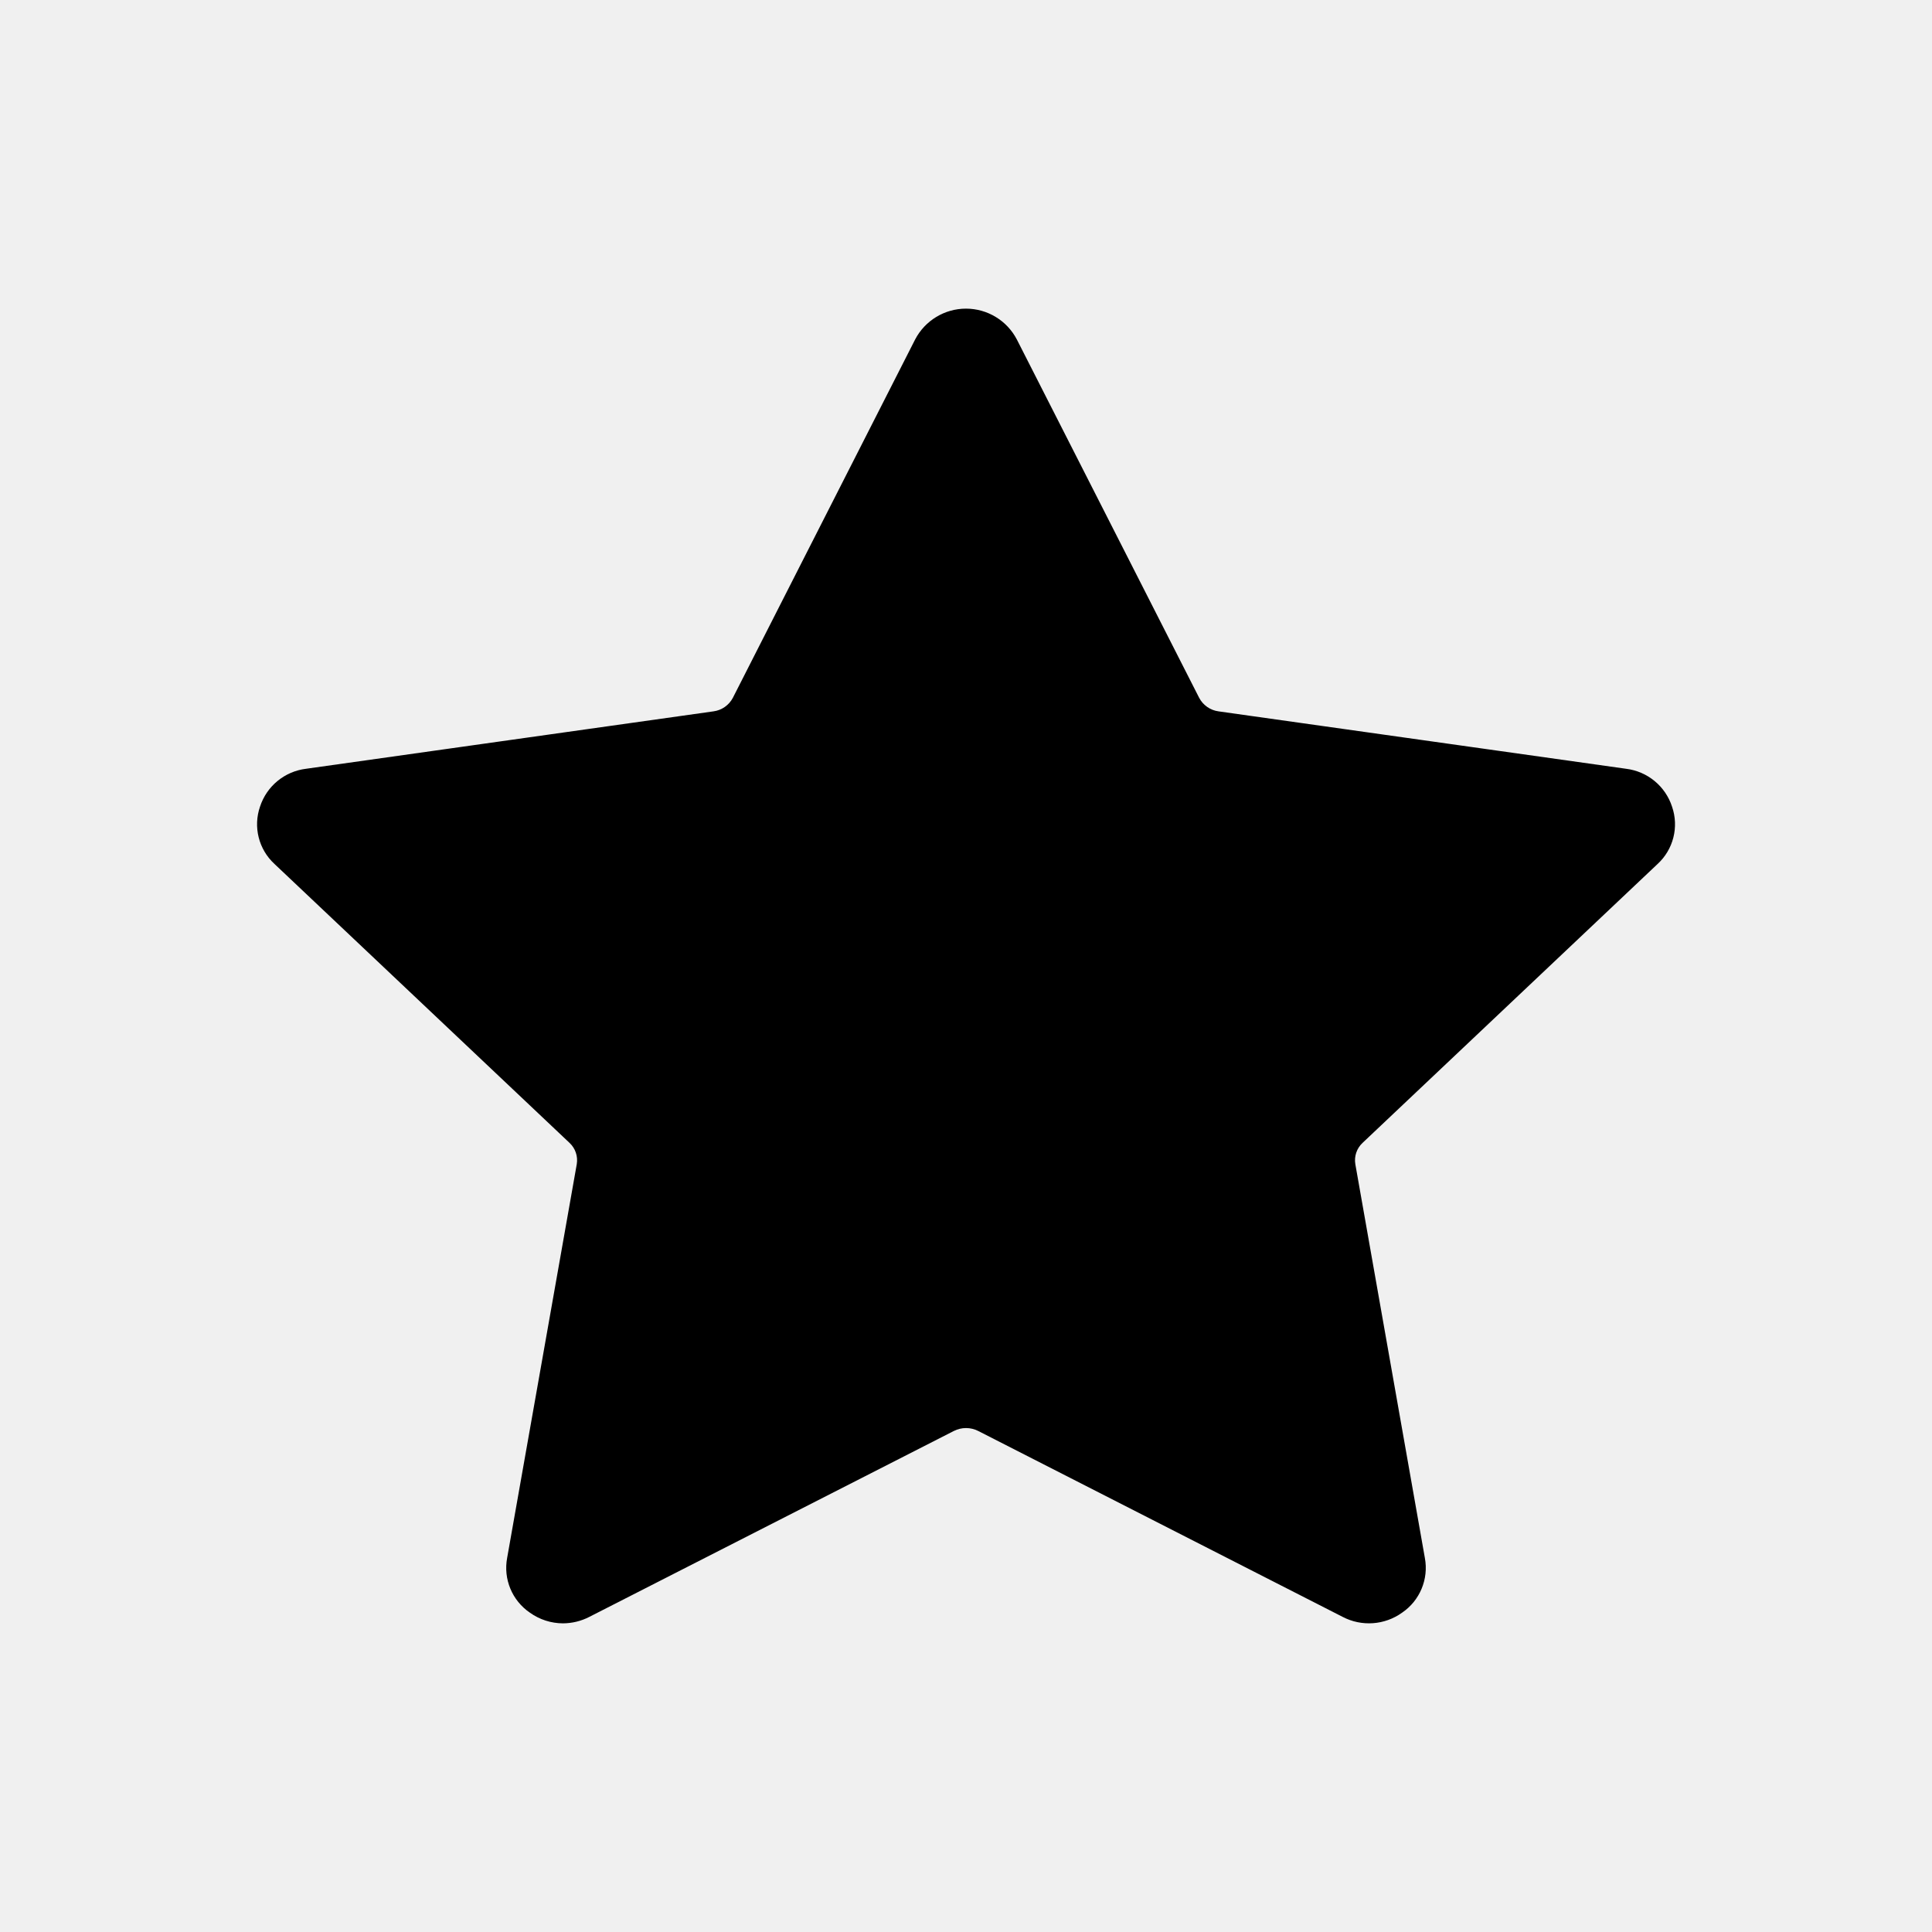
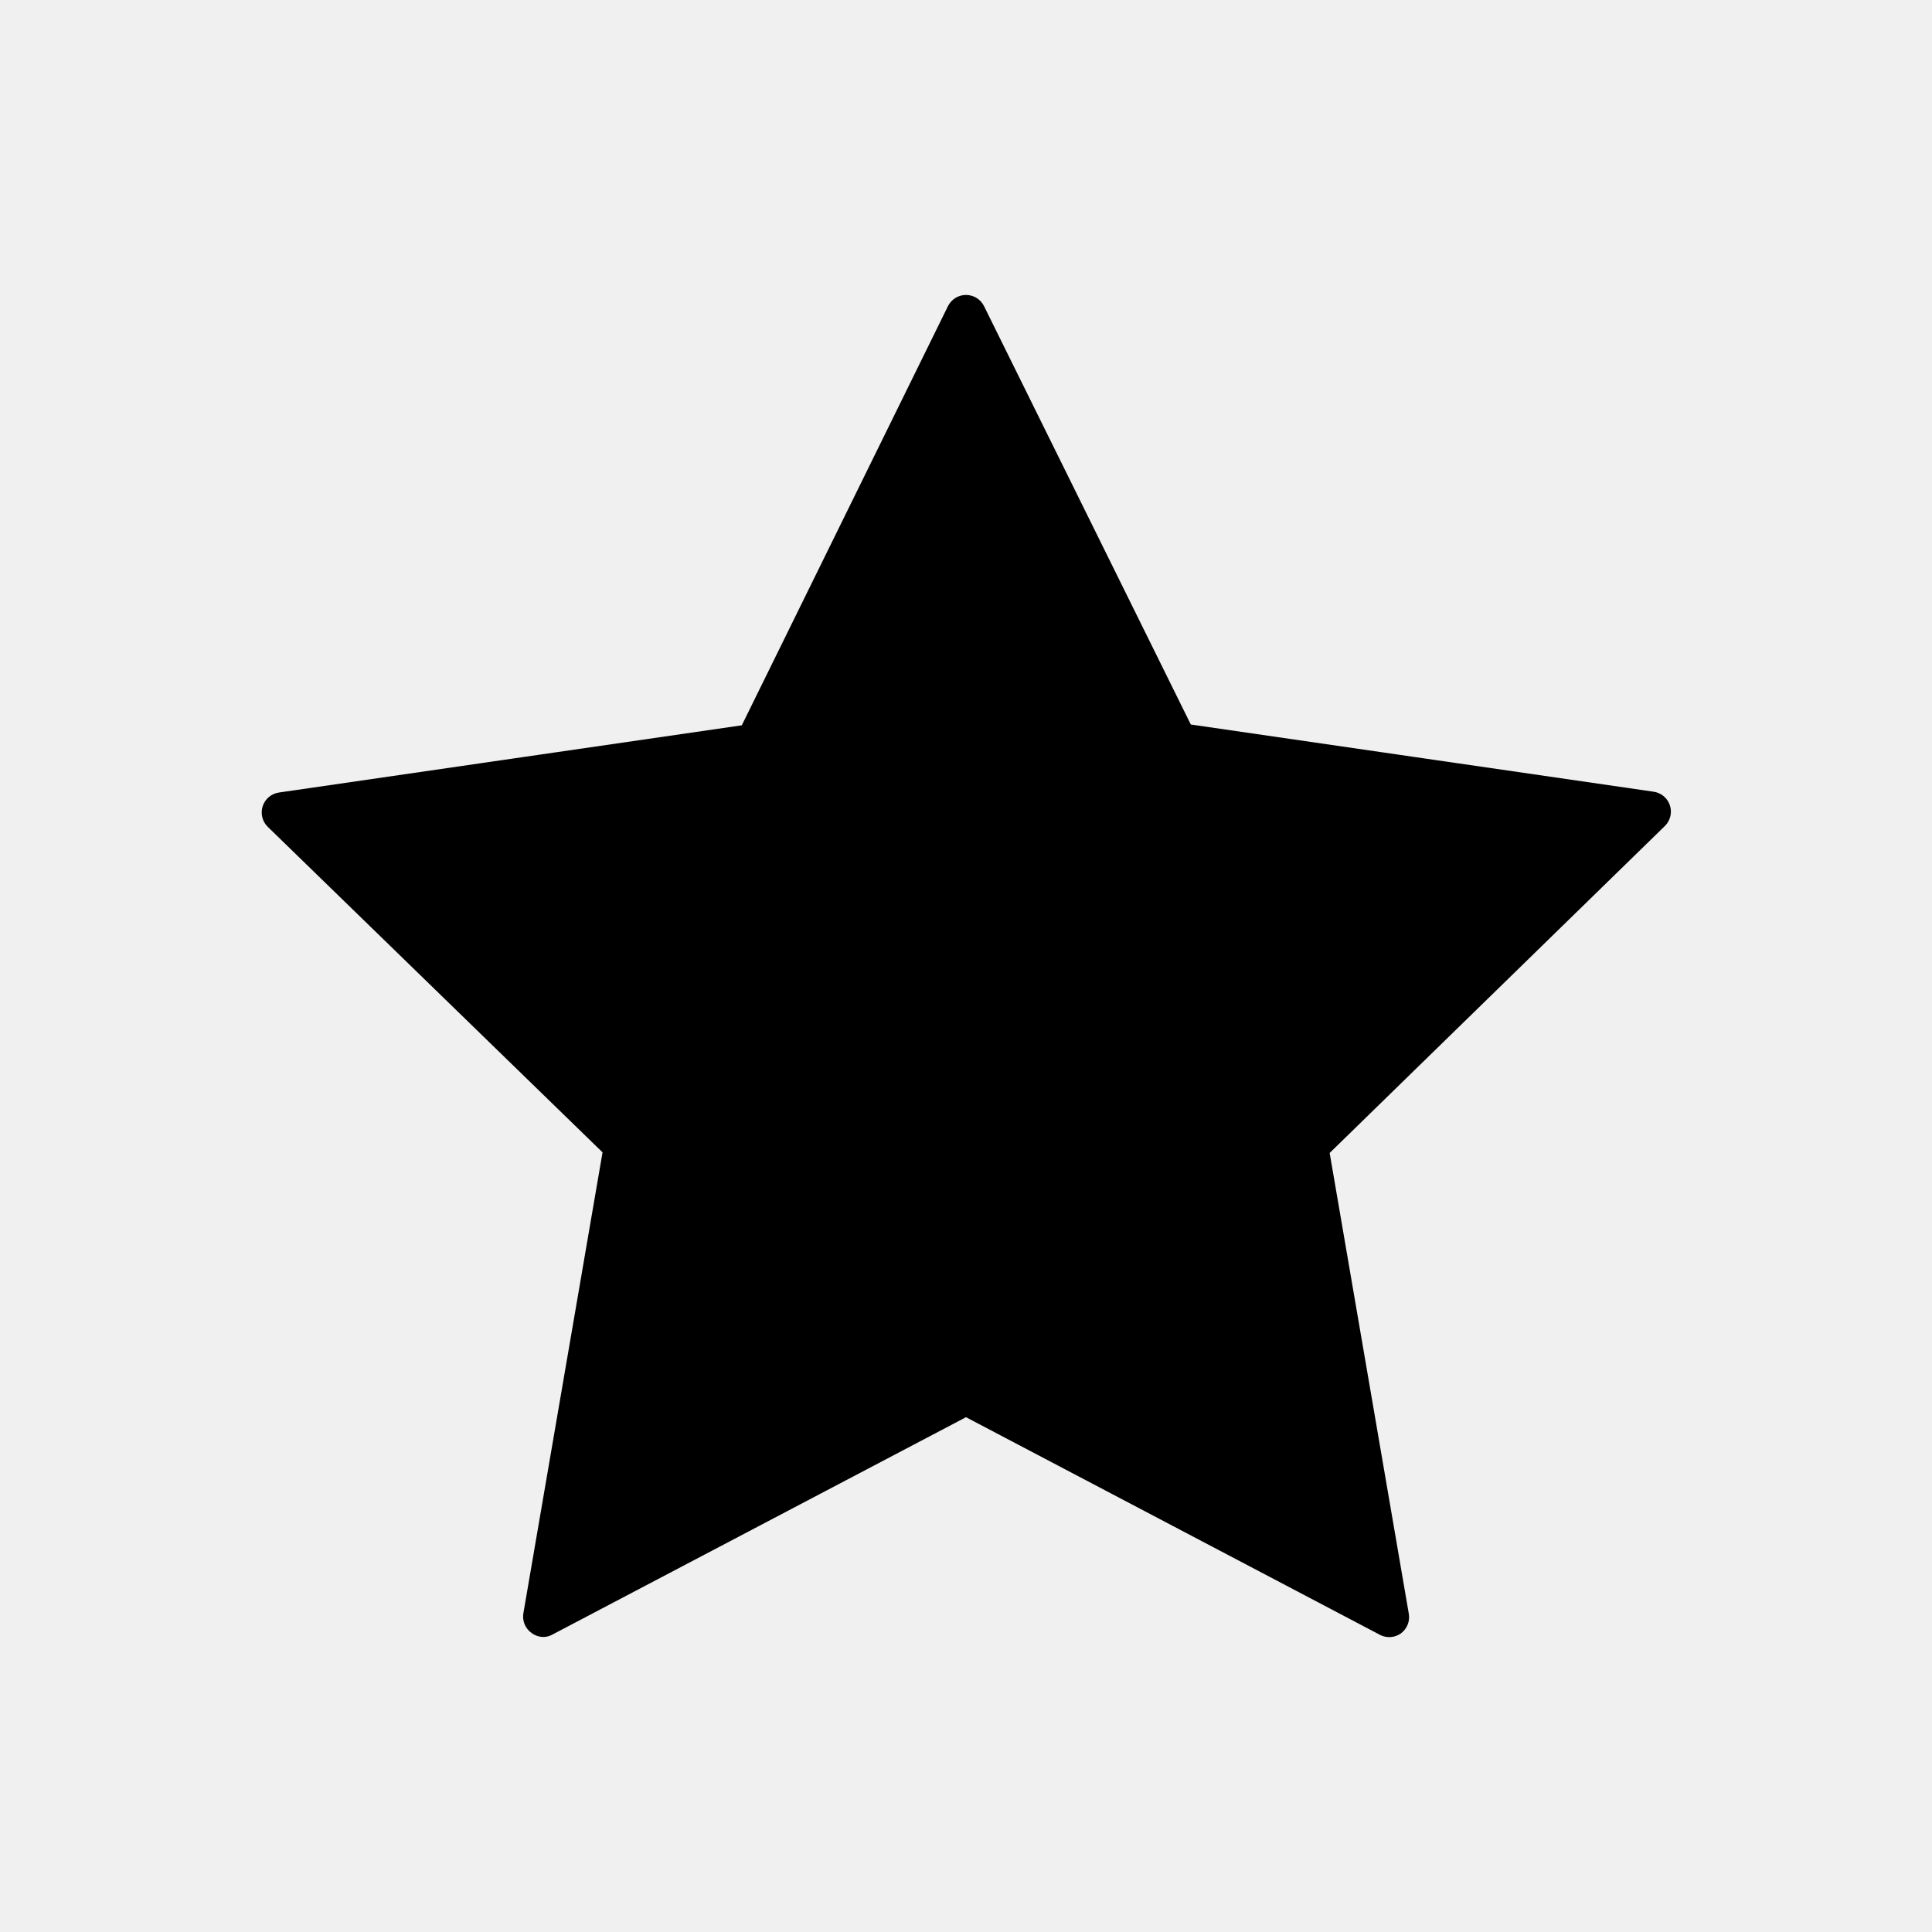
<svg xmlns="http://www.w3.org/2000/svg" viewBox="0 0 96 96">
-   <g opacity="0">
-     <rect width="96" height="96" fill="#fff" />
-   </g>
-   <path d="M82.13,40.394a1.759,1.759,0,0,0-1.474-1.206L60.41,36.335a2.28,2.28,0,0,1-1.718-1.212l-9.055-17.8a1.851,1.851,0,0,0-3.274,0l-9.055,17.8a2.278,2.278,0,0,1-1.718,1.212L15.344,39.188a1.759,1.759,0,0,0-1.474,1.206,1.688,1.688,0,0,0,.462,1.814L28.984,56.062a2.171,2.171,0,0,1,.656,1.96L26.181,77.585a1.7,1.7,0,0,0,.727,1.731,1.821,1.821,0,0,0,1.922.134l18.11-9.236a2.337,2.337,0,0,1,2.123,0L67.172,79.45a1.823,1.823,0,0,0,1.922-.134,1.7,1.7,0,0,0,.726-1.731L66.361,58.022a2.18,2.18,0,0,1,.656-1.96L81.668,42.208A1.688,1.688,0,0,0,82.13,40.394Z" class="sgmaincolor" />
-   <path d="M27.972,80.663a2.836,2.836,0,0,1-1.64-.529A2.691,2.691,0,0,1,25.2,77.411l3.459-19.563a1.18,1.18,0,0,0-.36-1.06L13.645,42.935a2.681,2.681,0,0,1-.723-2.859A2.754,2.754,0,0,1,15.206,38.2l20.245-2.853a1.277,1.277,0,0,0,.966-.676l9.054-17.8a2.85,2.85,0,0,1,5.057,0l9.056,17.8a1.277,1.277,0,0,0,.965.676L80.8,38.2a2.754,2.754,0,0,1,2.283,1.882,2.679,2.679,0,0,1-.725,2.855L67.705,56.789a1.179,1.179,0,0,0-.359,1.06L70.8,77.41a2.69,2.69,0,0,1-1.133,2.724,2.824,2.824,0,0,1-2.953.207L48.609,71.105a1.336,1.336,0,0,0-1.214,0l-18.11,9.236A2.882,2.882,0,0,1,27.972,80.663ZM48,17.337a.774.774,0,0,0-.745.44L38.2,35.577a3.282,3.282,0,0,1-2.47,1.748L15.484,40.178a.754.754,0,0,0-.664.53.687.687,0,0,0,.2.773L29.672,55.335a3.174,3.174,0,0,1,.953,2.862L27.166,77.759a.7.7,0,0,0,.317.74.824.824,0,0,0,.893.061l18.11-9.236a3.335,3.335,0,0,1,3.032,0L67.627,78.56a.82.82,0,0,0,.891-.061.69.69,0,0,0,.318-.74L65.377,58.2a3.174,3.174,0,0,1,.952-2.86L80.98,41.481a.682.682,0,0,0,.2-.77v0a.753.753,0,0,0-.663-.53L60.27,37.325a3.284,3.284,0,0,1-2.47-1.748l-9.055-17.8A.777.777,0,0,0,48,17.337Z" />
+   <polygon points="48 15.66 58.51 36.95 82 40.37 65 56.94 69.01 80.34 48 69.29 26.99 80.34 31 56.94 14 40.37 37.49 36.95 48 15.66" class="sgmaincolor" />
+   <path d="M27,81.34a1,1,0,0,1-.59-.2,1,1,0,0,1-.4-1l3.93-22.88L13.3,41.08a1,1,0,0,1,.56-1.7l23-3.34L47.1,15.22a1,1,0,0,1,1.8,0L59.17,36l23,3.34a1,1,0,0,1,.56,1.7L66.07,57.29,70,80.17a1,1,0,0,1-.4,1,1,1,0,0,1-1,.08L48,70.42,27.45,81.22A.93.93,0,0,1,27,81.34ZM16.15,41.06,31.7,56.22a1,1,0,0,1,.29.89l-3.68,21.4L47.53,68.4a1,1,0,0,1,.94,0L67.68,78.51,64,57.11a1,1,0,0,1,.29-.89L79.85,41.06,58.36,37.94a1,1,0,0,1-.75-.54L48,17.92,38.39,37.4a1,1,0,0,1-.75.54Z" />
</svg>
